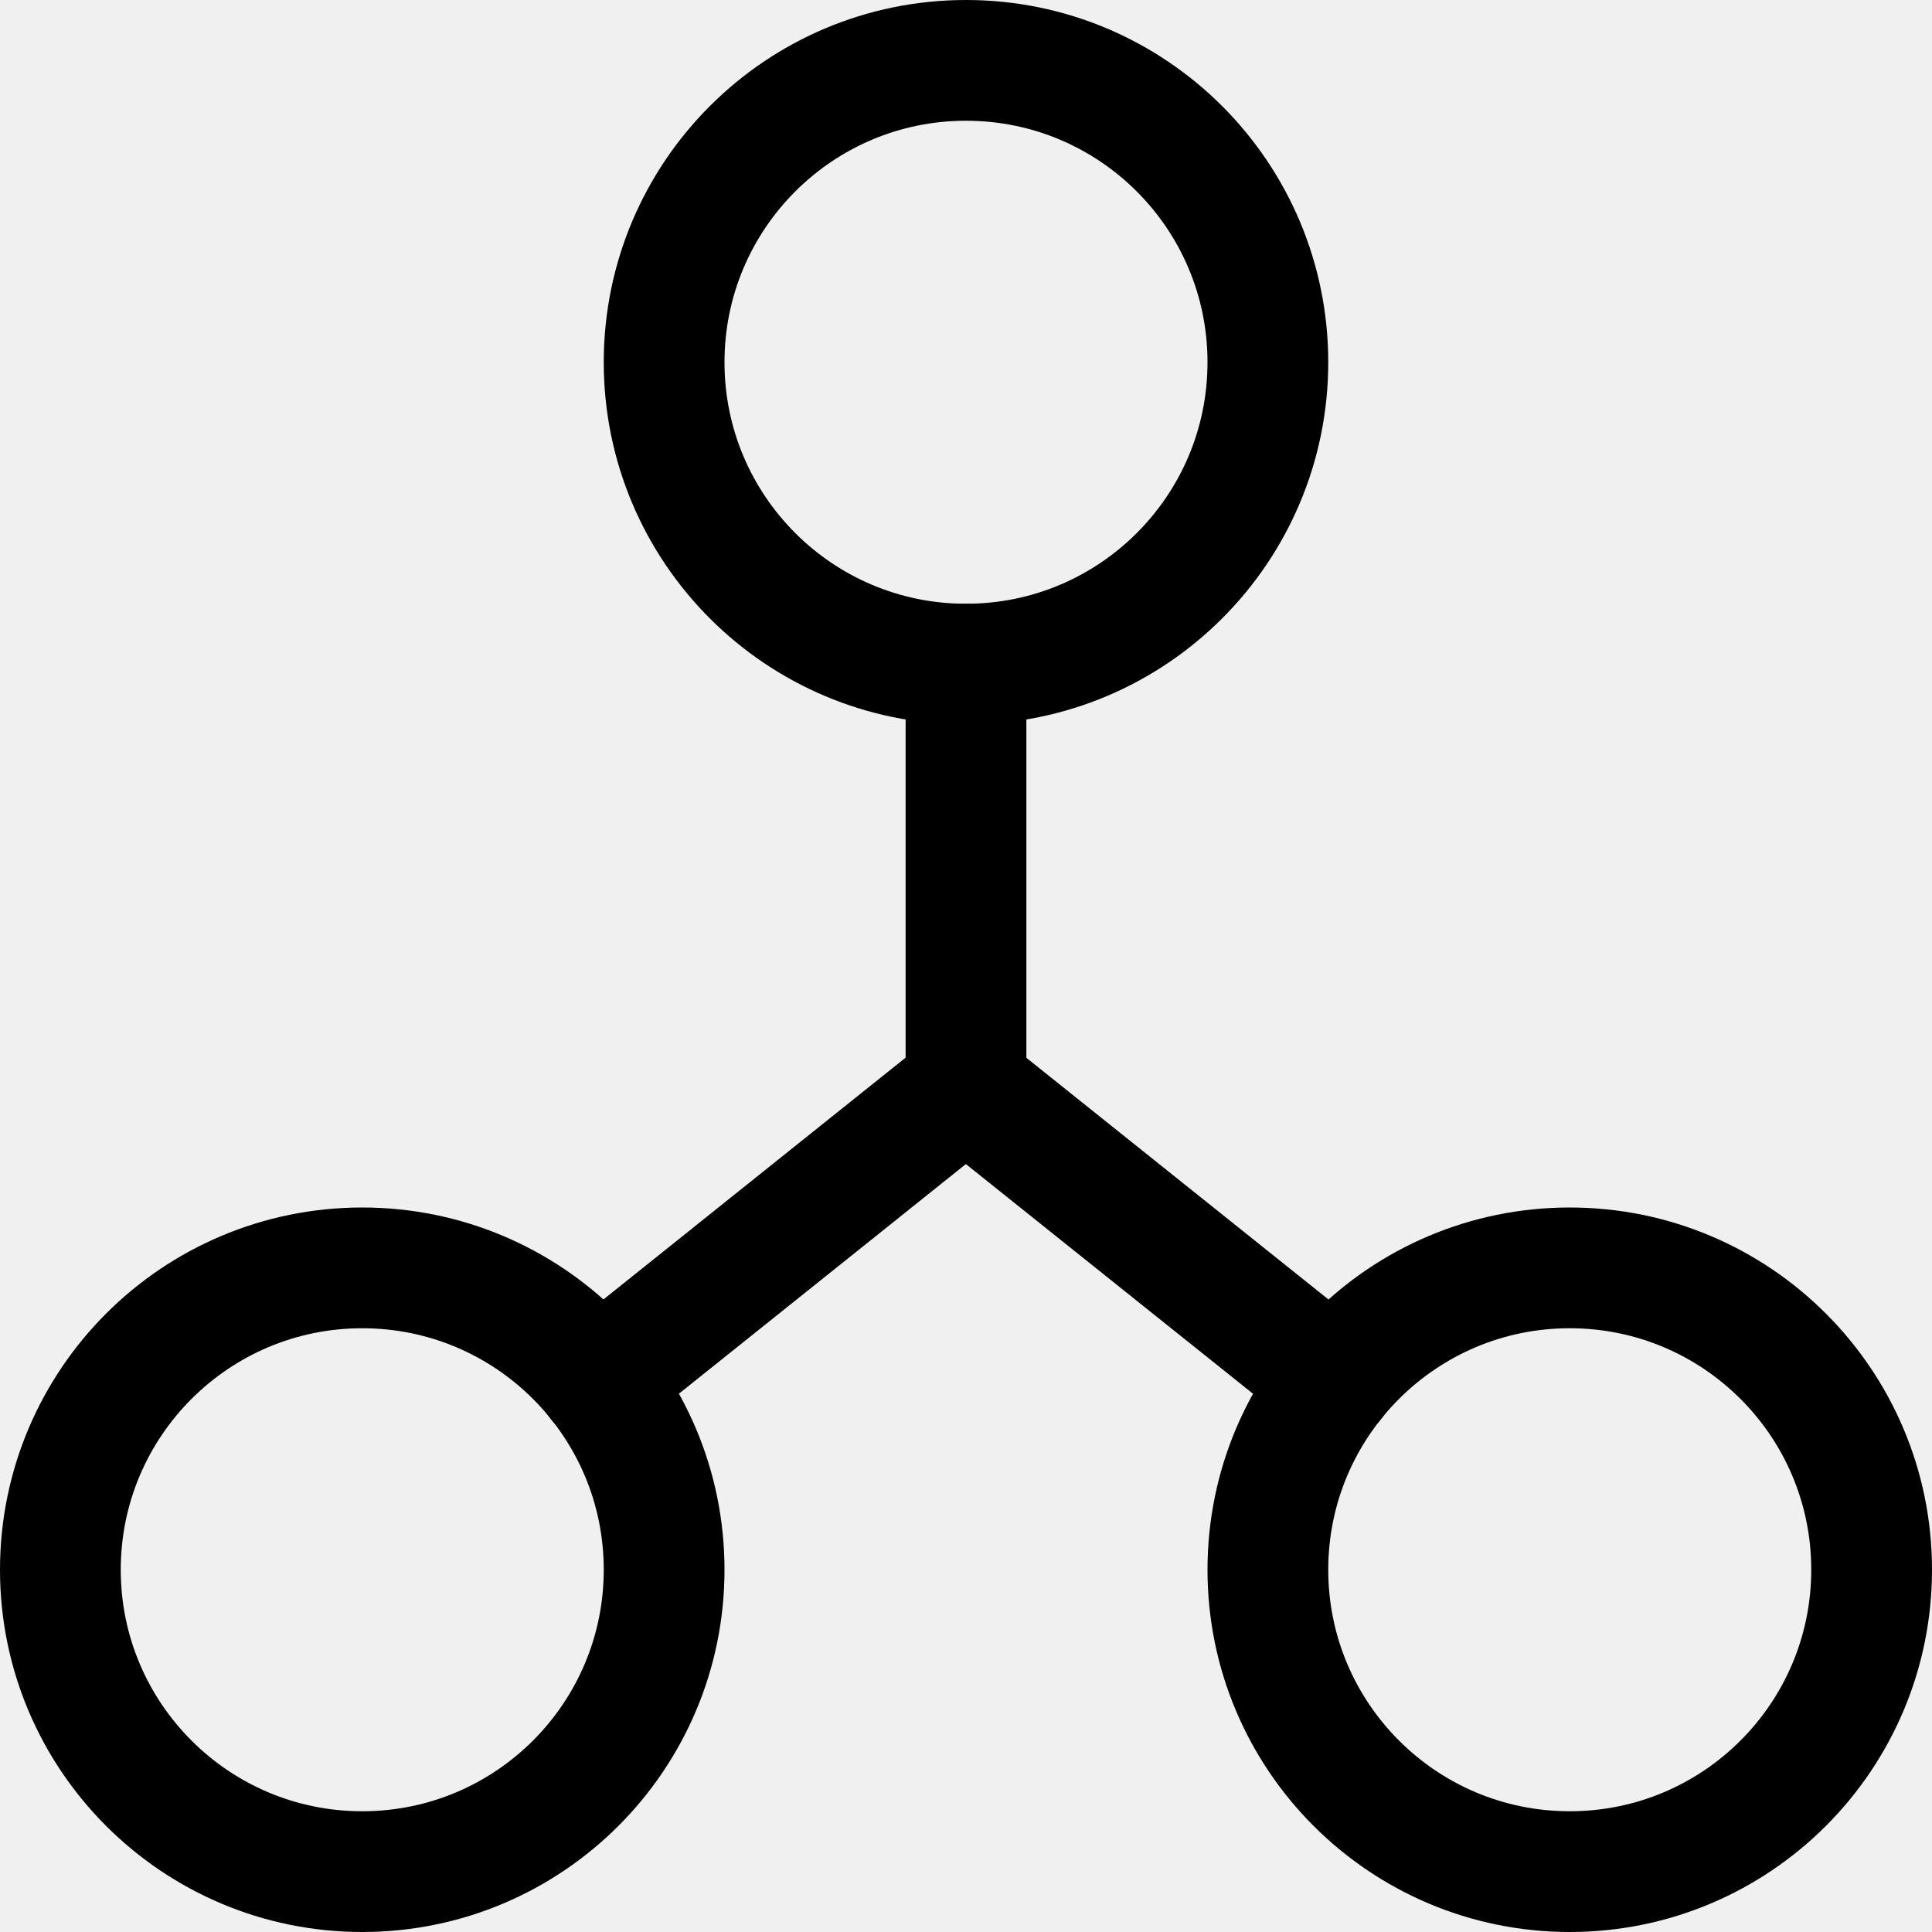
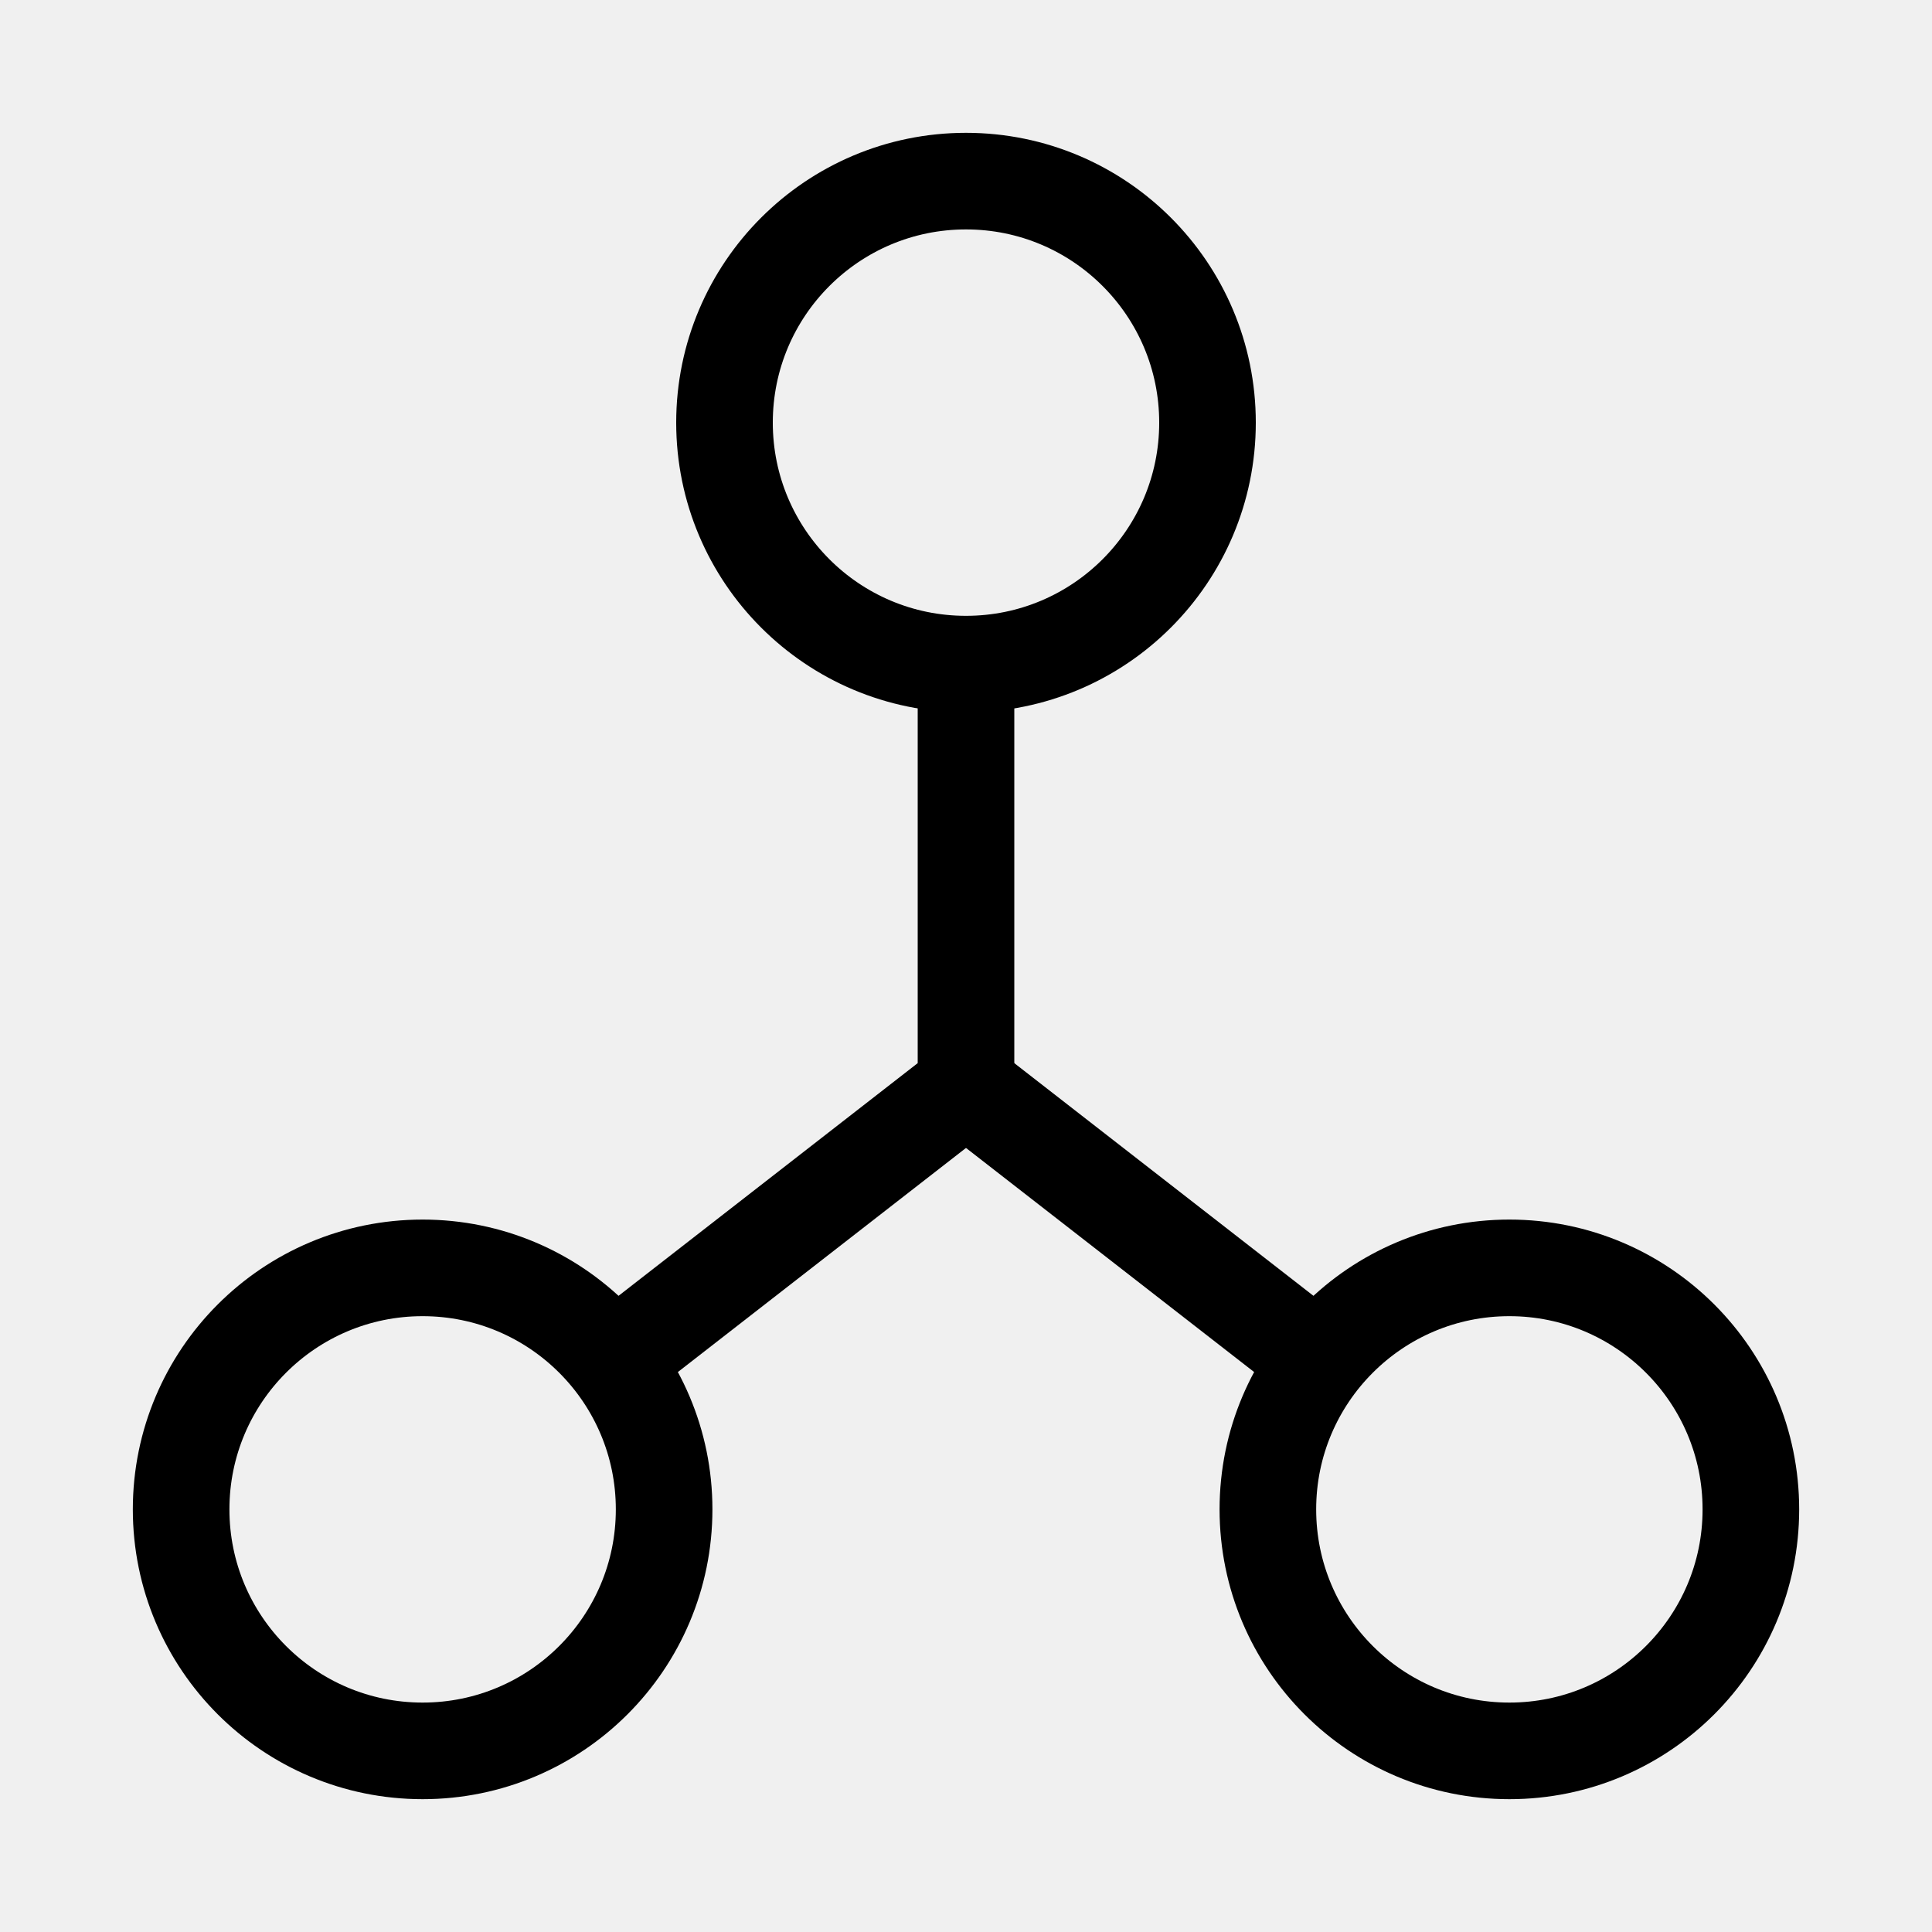
- <svg xmlns="http://www.w3.org/2000/svg" width="16" height="16" viewBox="0 0 16 16" fill="none">
-   <g clip-path="url(#clip0_27232_10379)">
-     <path d="M8 5.5V9" stroke="currentColor" stroke-linecap="round" stroke-linejoin="round" />
-     <path d="M4.951 11.439L7.999 9L11.048 11.439" stroke="currentColor" stroke-linecap="round" stroke-linejoin="round" />
-     <path d="M8 5.5C9.381 5.5 10.5 4.381 10.5 3C10.5 1.619 9.381 0.5 8 0.5C6.619 0.5 5.5 1.619 5.5 3C5.5 4.381 6.619 5.5 8 5.5Z" stroke="currentColor" stroke-linecap="round" stroke-linejoin="round" />
-     <path d="M3 15.5C4.381 15.5 5.5 14.381 5.5 13C5.5 11.619 4.381 10.5 3 10.5C1.619 10.5 0.5 11.619 0.5 13C0.5 14.381 1.619 15.5 3 15.5Z" stroke="currentColor" stroke-linecap="round" stroke-linejoin="round" />
-     <path d="M13 15.5C14.381 15.5 15.5 14.381 15.5 13C15.5 11.619 14.381 10.5 13 10.5C11.619 10.5 10.5 11.619 10.5 13C10.5 14.381 11.619 15.5 13 15.5Z" stroke="currentColor" stroke-linecap="round" stroke-linejoin="round" />
-   </g>
-   <defs>
-     <clipPath id="clip0_27232_10379">
-       <rect width="16" height="16" fill="white" />
-     </clipPath>
-   </defs>
+ <svg xmlns="http://www.w3.org/2000/svg" width="28" height="28" viewBox="0 0 28 28" fill="none">
+   <path d="M14 9.625V15.75L8.887 19.727" stroke="currentColor" stroke-width="1.4" stroke-miterlimit="10" />
+   <path d="M14 15.75L19.113 19.727" stroke="currentColor" stroke-width="1.4" stroke-miterlimit="10" />
+   <path d="M14 9.625C15.933 9.625 17.5 8.058 17.5 6.125C17.5 4.192 15.933 2.625 14 2.625C12.067 2.625 10.5 4.192 10.5 6.125C10.5 8.058 12.067 9.625 14 9.625Z" stroke="currentColor" stroke-width="1.4" stroke-miterlimit="10" stroke-linecap="square" />
+   <path d="M6.125 25.375C8.058 25.375 9.625 23.808 9.625 21.875C9.625 19.942 8.058 18.375 6.125 18.375C4.192 18.375 2.625 19.942 2.625 21.875C2.625 23.808 4.192 25.375 6.125 25.375Z" stroke="currentColor" stroke-width="1.4" stroke-miterlimit="10" stroke-linecap="square" />
+   <path d="M21.875 25.375C23.808 25.375 25.375 23.808 25.375 21.875C25.375 19.942 23.808 18.375 21.875 18.375C19.942 18.375 18.375 19.942 18.375 21.875C18.375 23.808 19.942 25.375 21.875 25.375Z" stroke="currentColor" stroke-width="1.4" stroke-miterlimit="10" stroke-linecap="square" />
</svg>
